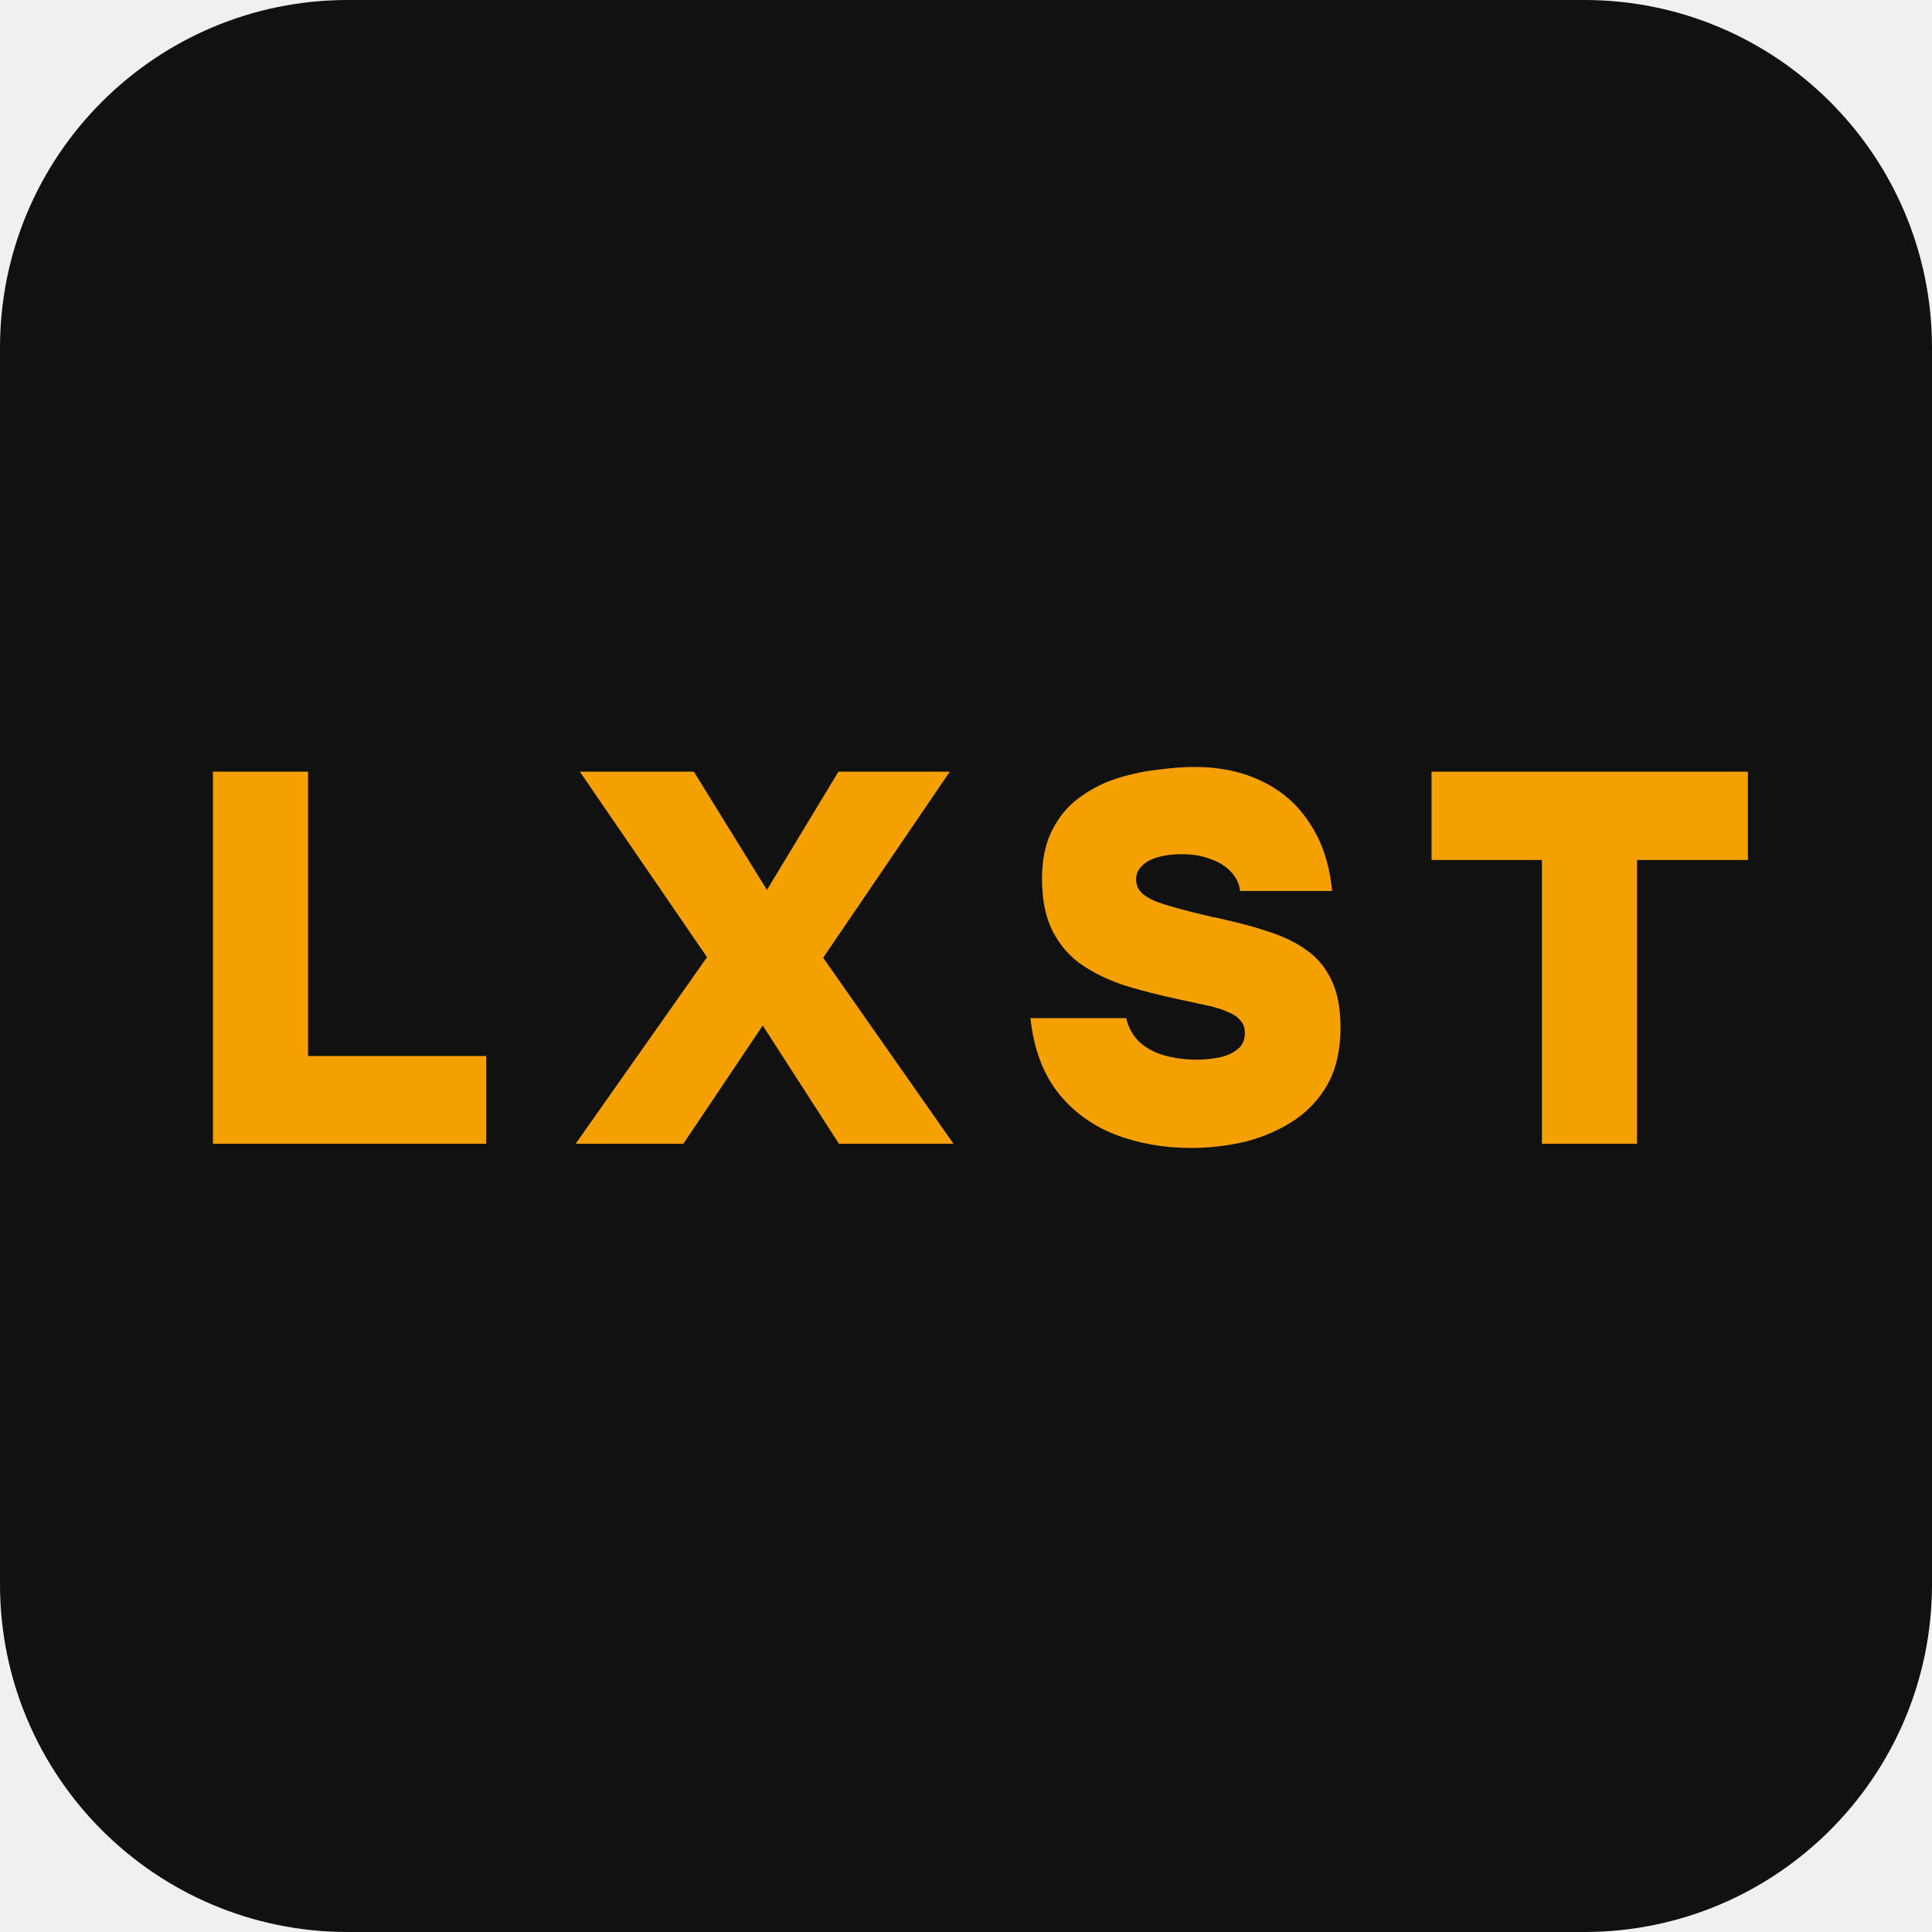
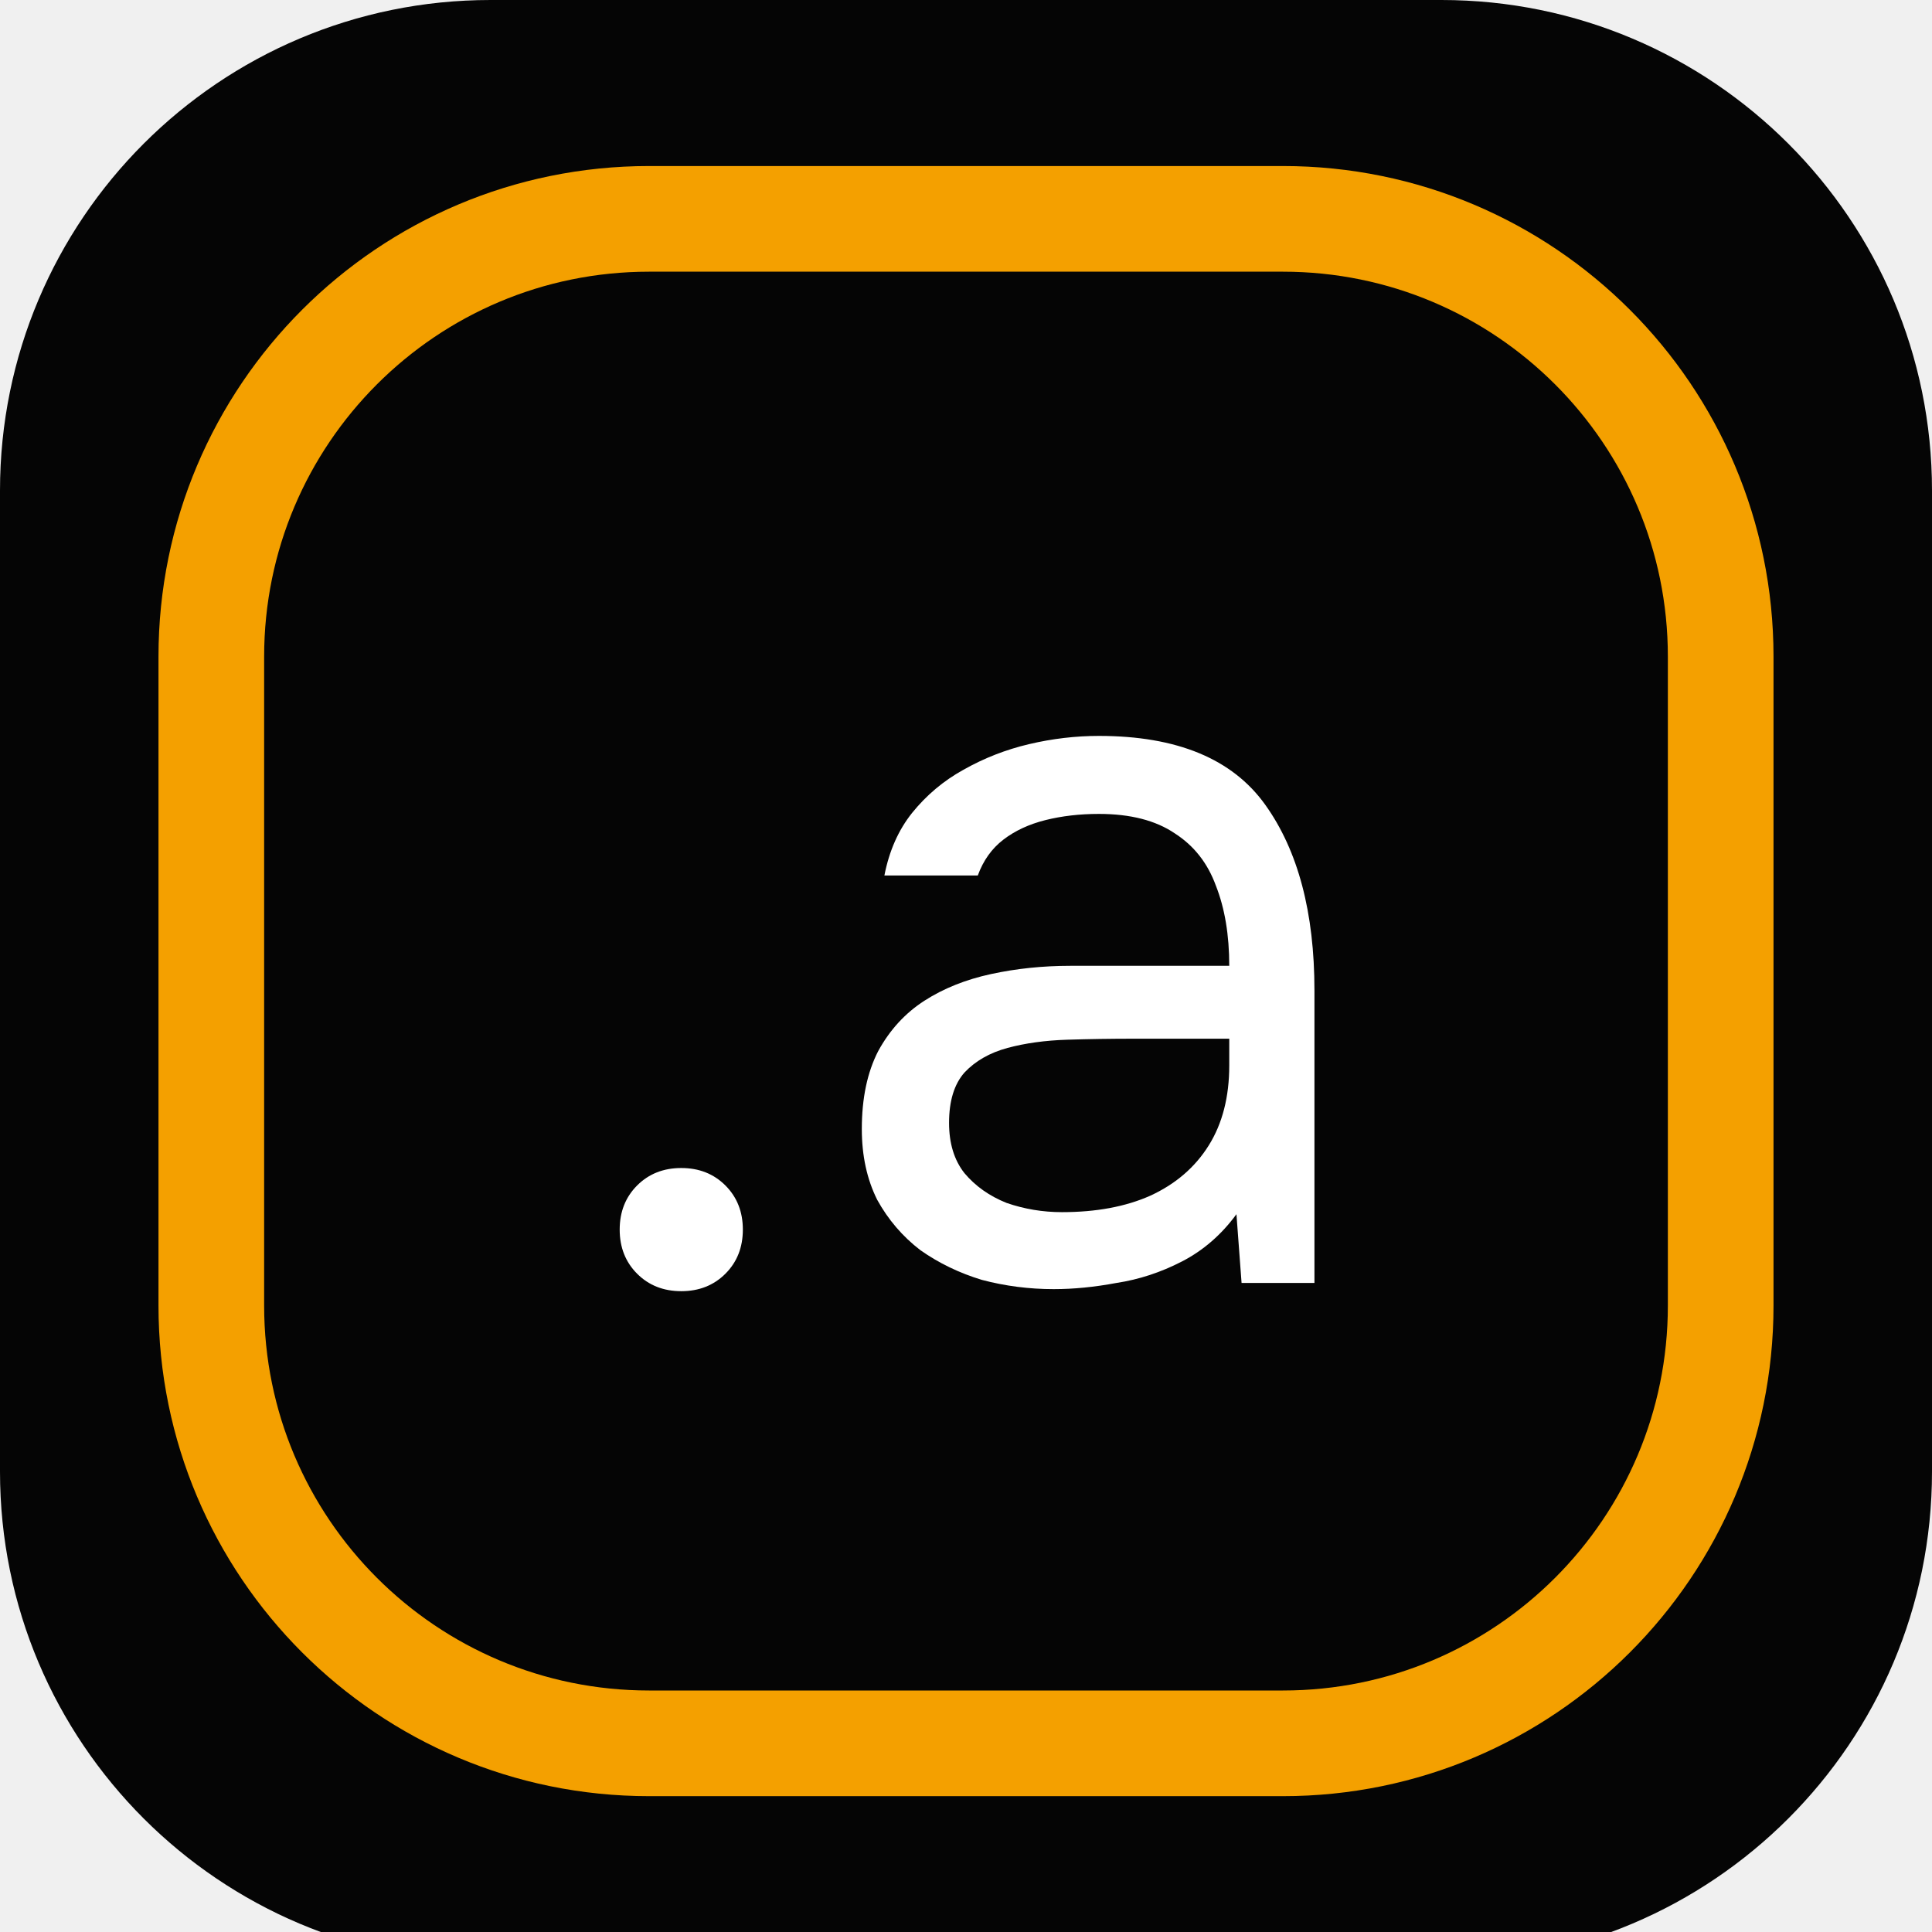
- <svg xmlns="http://www.w3.org/2000/svg" width="500" height="500" viewBox="0 0 500 500" fill="none">
-   <g clip-path="url(#clip0_1001_18)">
-     <rect width="500" height="500" rx="90" fill="#111112" />
-     <path d="M55.112 296V199.712H79.728V273.288H125.832V296H55.112ZM148.978 296L182.978 247.72L150.066 199.712H179.578L198.482 230.312L216.978 199.712H245.81L213.034 247.856L246.762 296H217.114L197.394 265.4L176.858 296H148.978ZM308.162 297.088C301.09 297.088 294.517 295.909 288.442 293.552C282.458 291.195 277.517 287.523 273.618 282.536C269.81 277.549 267.498 271.203 266.682 263.496H291.434C292.069 266.035 293.248 268.12 294.97 269.752C296.693 271.293 298.824 272.427 301.362 273.152C303.992 273.877 306.802 274.24 309.794 274.24C311.608 274.24 313.466 274.059 315.37 273.696C317.274 273.333 318.861 272.653 320.13 271.656C321.49 270.659 322.17 269.208 322.17 267.304C322.17 265.944 321.762 264.856 320.946 264.04C320.221 263.133 319.133 262.408 317.682 261.864C316.322 261.229 314.6 260.685 312.514 260.232C311.698 260.051 310.837 259.869 309.93 259.688C309.114 259.507 308.298 259.325 307.482 259.144C306.666 258.963 305.805 258.781 304.898 258.6C300.274 257.603 295.832 256.469 291.57 255.2C287.309 253.84 283.546 252.072 280.282 249.896C277.018 247.72 274.434 244.819 272.53 241.192C270.626 237.565 269.674 232.987 269.674 227.456C269.674 222.379 270.581 218.117 272.394 214.672C274.208 211.136 276.61 208.325 279.602 206.24C282.594 204.064 285.858 202.432 289.394 201.344C292.93 200.256 296.421 199.531 299.866 199.168C303.312 198.715 306.394 198.488 309.114 198.488C315.824 198.488 321.717 199.757 326.794 202.296C331.872 204.744 335.952 208.371 339.034 213.176C342.208 217.981 344.112 223.784 344.746 230.584H320.946C320.674 228.589 319.858 226.912 318.498 225.552C317.138 224.101 315.37 223.013 313.194 222.288C311.109 221.472 308.661 221.064 305.85 221.064C304.218 221.064 302.677 221.2 301.226 221.472C299.776 221.744 298.506 222.152 297.418 222.696C296.421 223.24 295.605 223.92 294.97 224.736C294.336 225.552 294.018 226.504 294.018 227.592C294.018 229.043 294.562 230.267 295.65 231.264C296.829 232.261 298.506 233.123 300.682 233.848C302.949 234.573 305.714 235.344 308.978 236.16C310.52 236.523 312.016 236.885 313.466 237.248C314.917 237.52 316.368 237.837 317.818 238.2C321.808 239.107 325.525 240.149 328.97 241.328C332.506 242.507 335.589 244.048 338.218 245.952C340.938 247.856 343.069 250.44 344.61 253.704C346.152 256.877 346.922 260.957 346.922 265.944C346.922 271.656 345.834 276.507 343.658 280.496C341.482 284.395 338.536 287.568 334.818 290.016C331.101 292.464 326.93 294.277 322.306 295.456C317.682 296.544 312.968 297.088 308.162 297.088ZM399.047 296V222.56H370.487V199.712H452.36V222.56H423.663V296H399.047Z" fill="#F4A000" />
+ <svg xmlns="http://www.w3.org/2000/svg" width="256" height="256" viewBox="0 0 256 256" fill="none">
+   <g clip-path="url(#clip0_1003_2)">
+     <rect width="256" height="260" rx="65" fill="#050505" />
+     <rect x="28" y="29" width="200" height="202" rx="58" stroke="#F4A000" stroke-width="14" />
+     <path d="M90.272 171.088C87.915 171.088 85.965 170.317 84.424 168.776C82.883 167.235 82.112 165.285 82.112 162.928C82.112 160.571 82.883 158.621 84.424 157.08C85.965 155.539 87.915 154.768 90.272 154.768C92.629 154.768 94.579 155.539 96.12 157.08C97.661 158.621 98.432 160.571 98.432 162.928C98.432 165.285 97.661 167.235 96.12 168.776C94.579 170.317 92.629 171.088 90.272 171.088ZM139.627 170.816C136.363 170.816 133.19 170.408 130.107 169.592C127.115 168.685 124.395 167.371 121.947 165.648C119.59 163.835 117.686 161.613 116.235 158.984C114.875 156.264 114.195 153.136 114.195 149.6C114.195 145.52 114.921 142.075 116.371 139.264C117.913 136.453 119.953 134.232 122.491 132.6C125.03 130.968 127.977 129.789 131.331 129.064C134.686 128.339 138.177 127.976 141.803 127.976H162.883C162.883 123.896 162.294 120.36 161.115 117.368C160.027 114.376 158.214 112.064 155.675 110.432C153.137 108.709 149.782 107.848 145.611 107.848C143.073 107.848 140.715 108.12 138.539 108.664C136.363 109.208 134.505 110.069 132.963 111.248C131.422 112.427 130.289 114.013 129.563 116.008H117.187C117.822 112.744 119.046 109.979 120.859 107.712C122.763 105.355 125.03 103.451 127.659 102C130.379 100.459 133.281 99.325 136.363 98.6C139.446 97.875 142.529 97.512 145.611 97.512C155.947 97.512 163.291 100.549 167.643 106.624C171.995 112.699 174.171 120.904 174.171 131.24V170H164.515L163.835 160.888C161.841 163.608 159.438 165.693 156.627 167.144C153.817 168.595 150.915 169.547 147.923 170C145.022 170.544 142.257 170.816 139.627 170.816ZM140.715 160.616C145.249 160.616 149.147 159.891 152.411 158.44C155.766 156.899 158.35 154.677 160.163 151.776C161.977 148.875 162.883 145.339 162.883 141.168V137.632H150.235C147.243 137.632 144.297 137.677 141.395 137.768C138.494 137.859 135.865 138.221 133.507 138.856C131.15 139.491 129.246 140.579 127.795 142.12C126.435 143.661 125.755 145.883 125.755 148.784C125.755 151.504 126.435 153.725 127.795 155.448C129.246 157.171 131.105 158.485 133.371 159.392C135.729 160.208 138.177 160.616 140.715 160.616Z" fill="white" />
  </g>
  <defs>
-     <clipPath id="clip0_1001_18">
-       <rect width="500" height="500" fill="white" />
+     <clipPath id="clip0_1003_2">
+       <rect width="256" height="256" fill="white" />
    </clipPath>
  </defs>
</svg>
